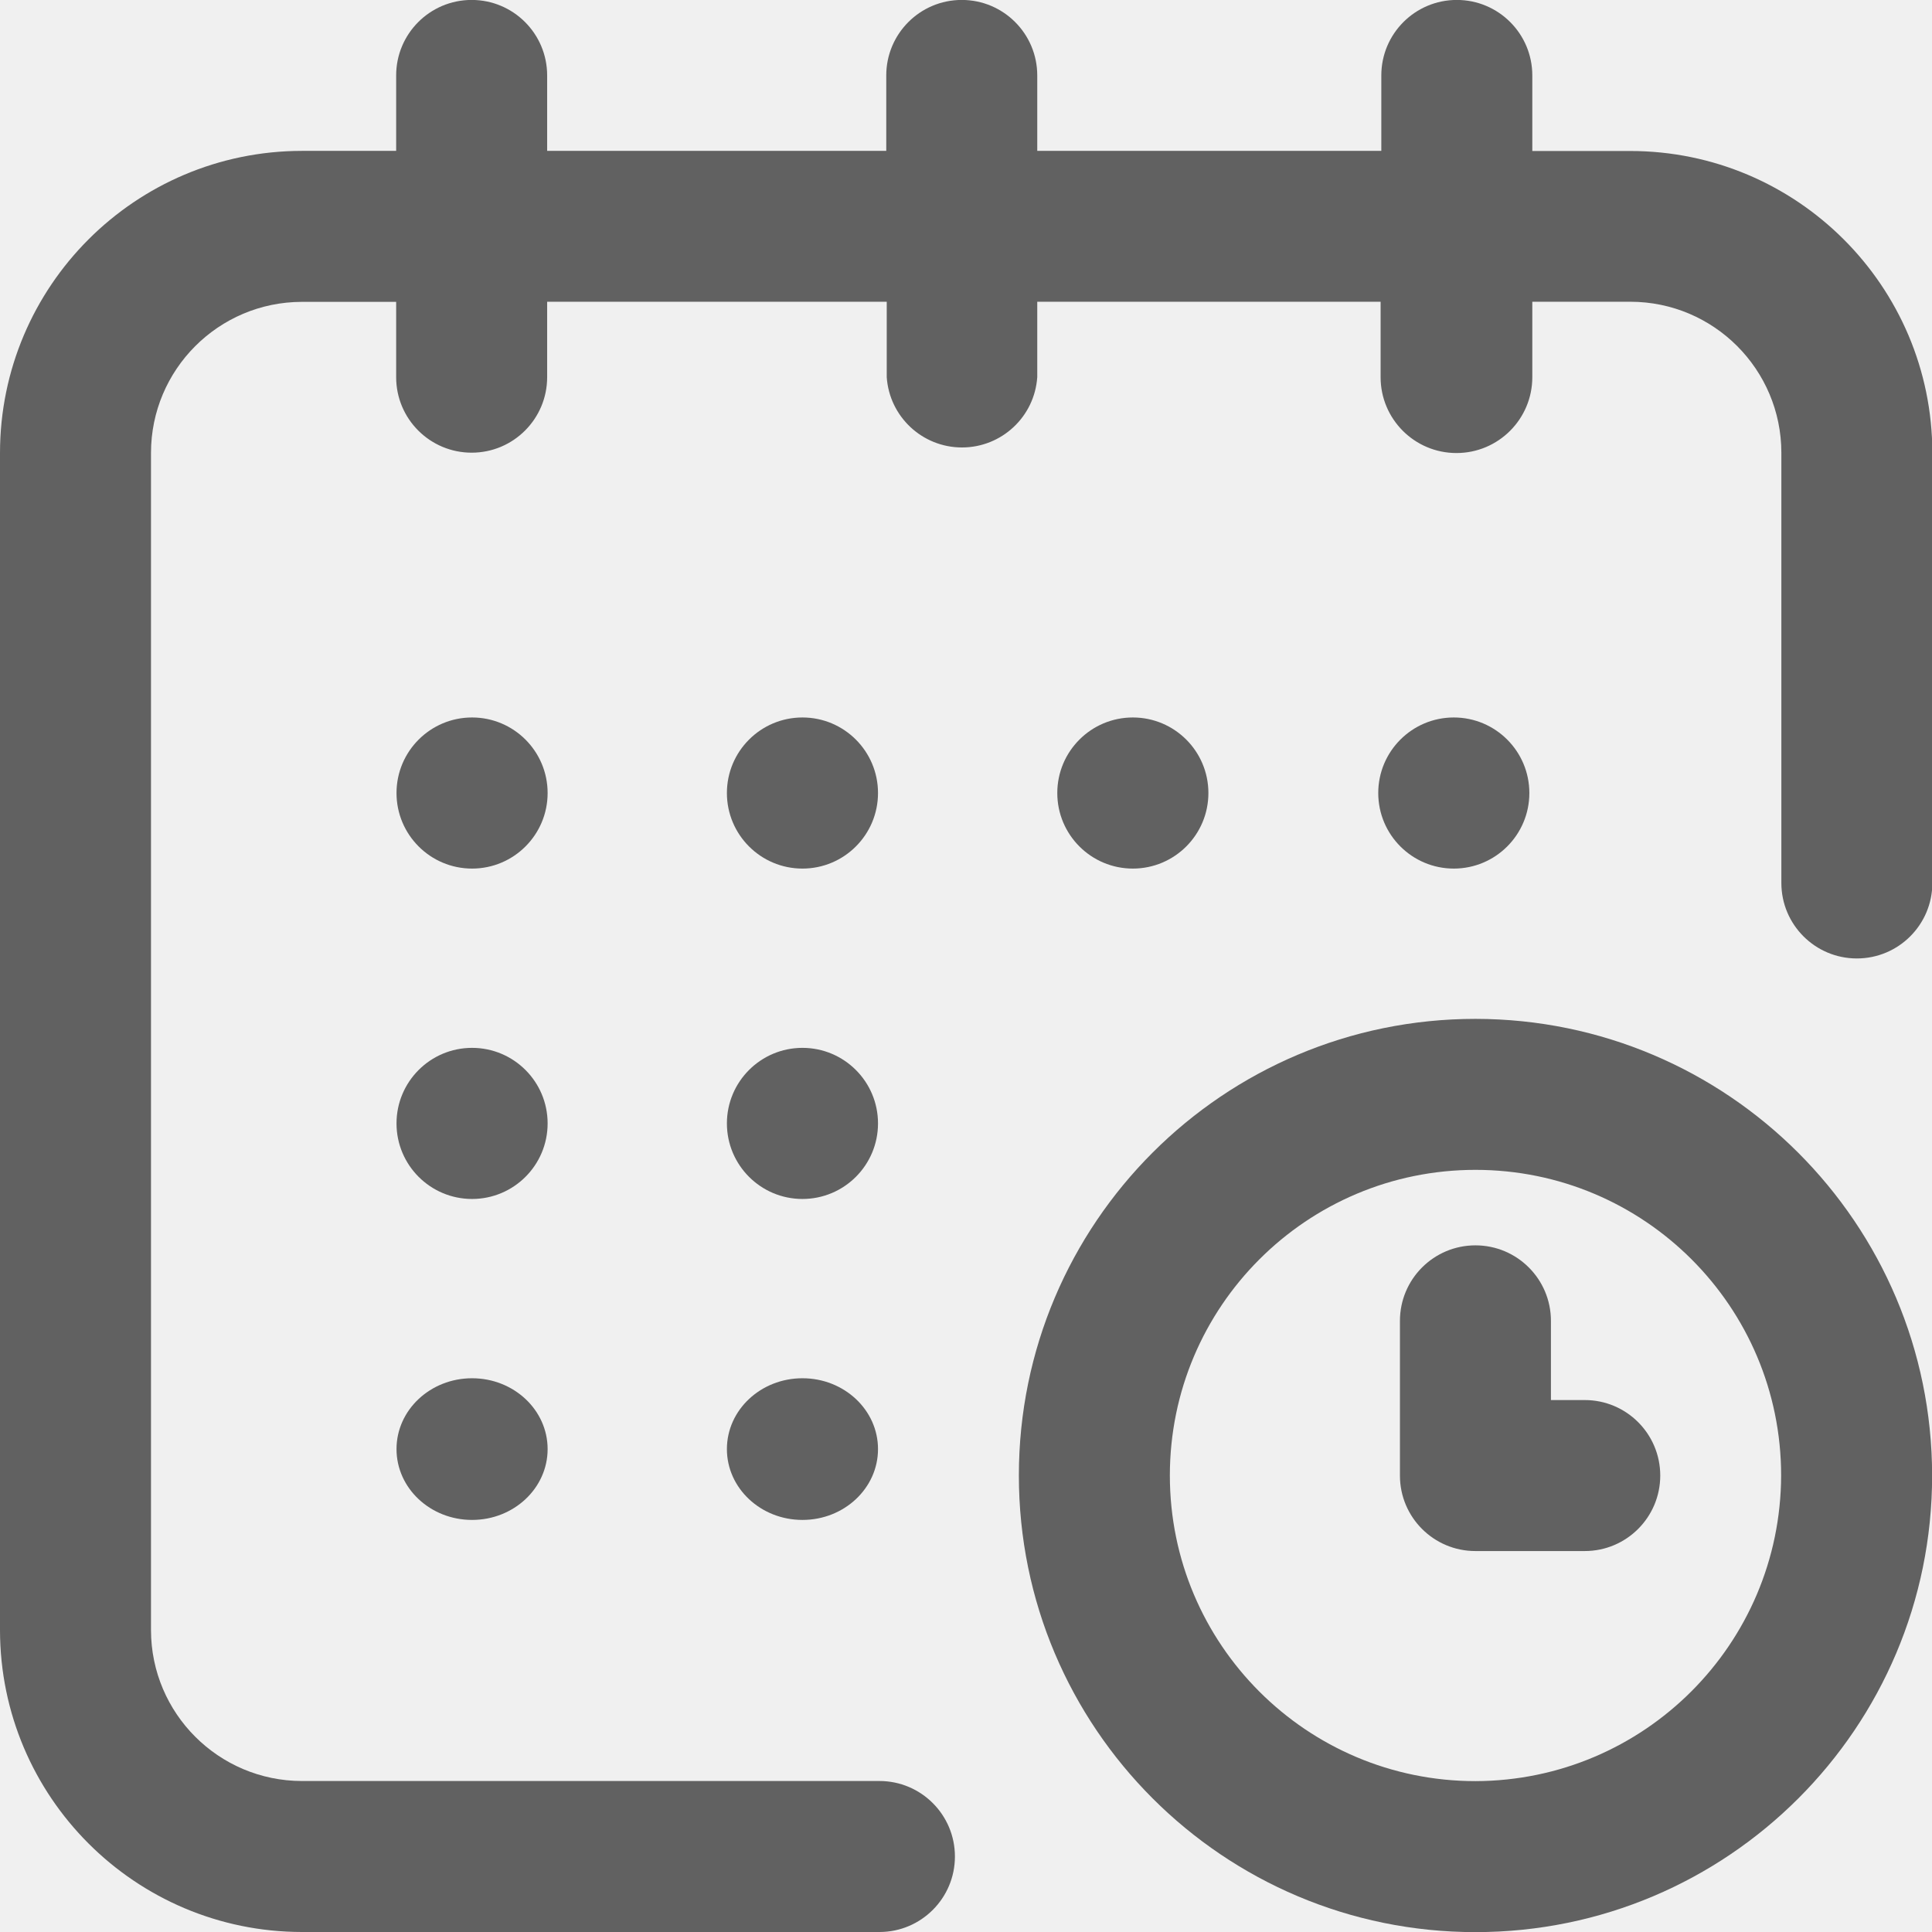
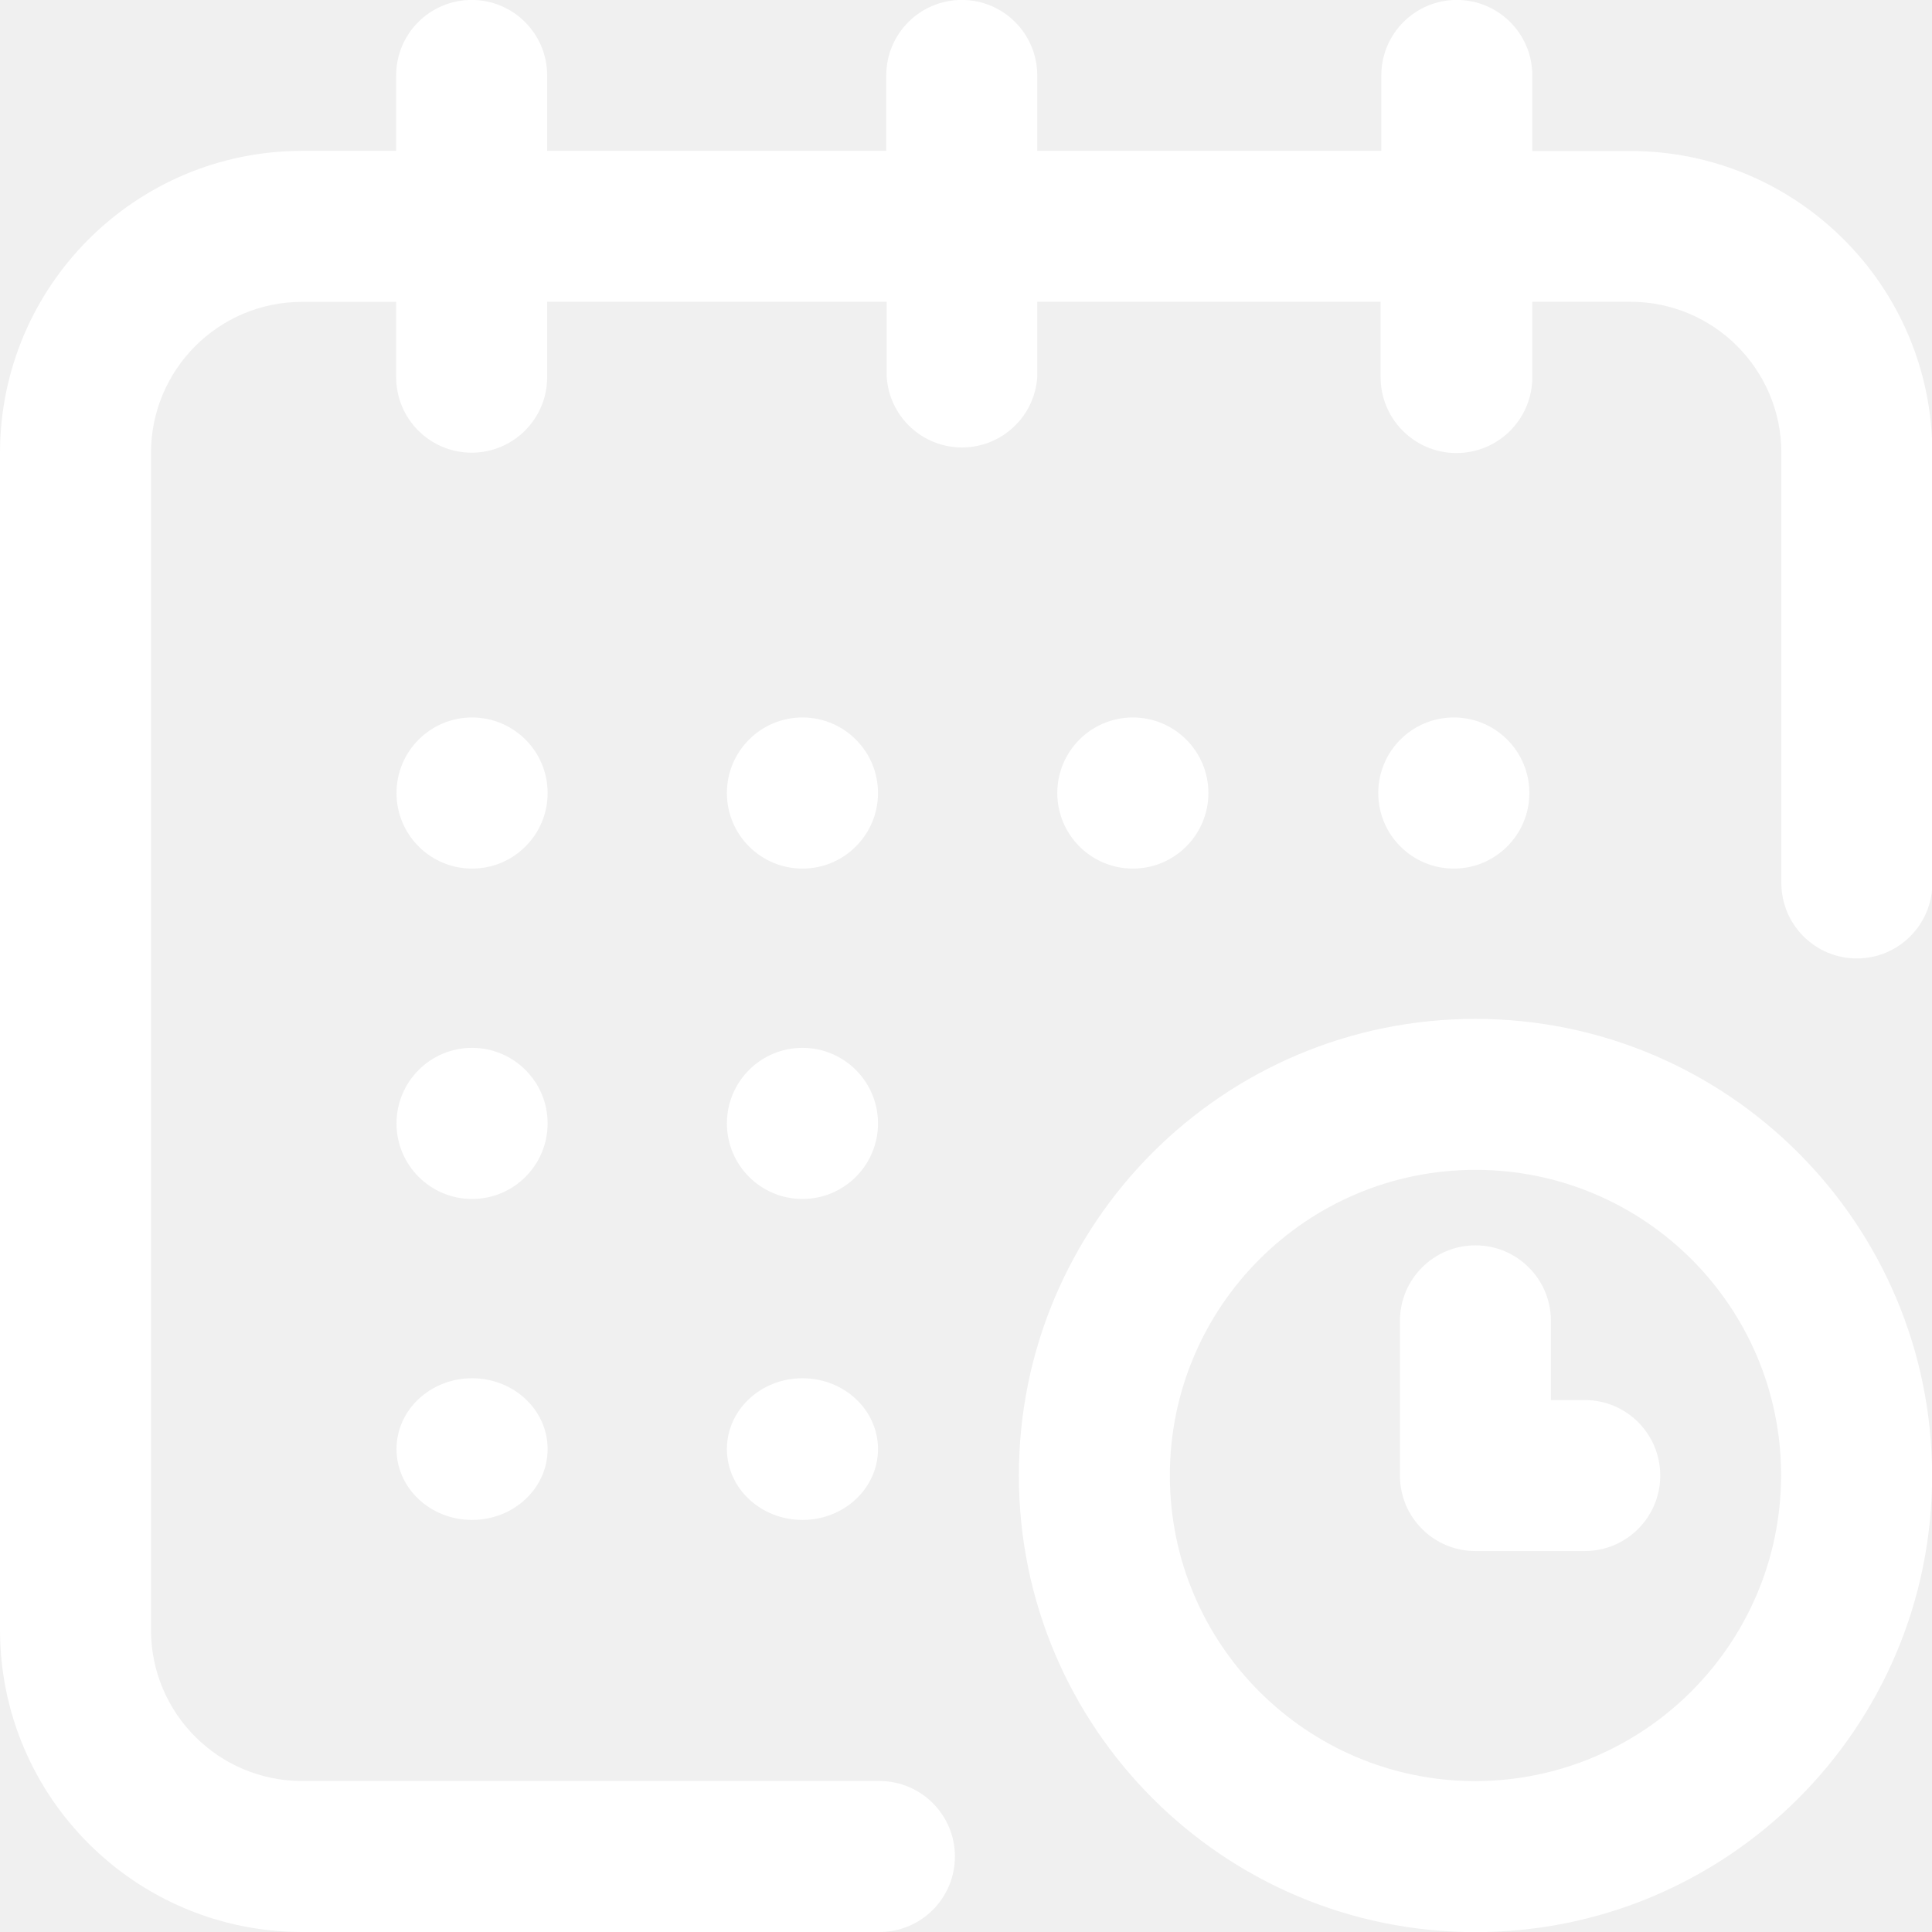
<svg xmlns="http://www.w3.org/2000/svg" id="calendar" width="16.391" height="16.391" viewBox="0 0 16.391 16.391">
  <g id="Group_3" data-name="Group 3" transform="translate(0 0)">
    <g id="Group_2" data-name="Group 2">
-       <circle id="Ellipse_1" data-name="Ellipse 1" cx="0.641" cy="0.641" r="0.641" transform="translate(11.693 6.087)" fill="#616161" />
-       <path id="Path_1" data-name="Path 1" d="M13.83,1.281H13V.64a.64.64,0,0,0-1.281,0v.64H8.8V.64a.64.64,0,0,0-1.281,0v.64H4.642V.64a.64.64,0,1,0-1.281,0v.64h-.8A2.564,2.564,0,0,0,0,3.842V13.83a2.564,2.564,0,0,0,2.561,2.561h4.9a.64.64,0,1,0,0-1.281h-4.9A1.282,1.282,0,0,1,1.281,13.83V3.842A1.282,1.282,0,0,1,2.561,2.561h.8V3.2a.64.64,0,1,0,1.281,0v-.64H7.523V3.2A.64.64,0,0,0,8.8,3.2v-.64h2.913V3.2A.64.64,0,0,0,13,3.2v-.64h.832a1.282,1.282,0,0,1,1.281,1.281v3.65a.64.64,0,1,0,1.281,0V3.842A2.564,2.564,0,0,0,13.83,1.281Z" transform="translate(0 0)" fill="#616161" />
-       <path id="Path_2" data-name="Path 2" d="M273.874,270a3.874,3.874,0,1,0,3.874,3.874A3.878,3.878,0,0,0,273.874,270Zm0,6.467a2.593,2.593,0,1,1,2.593-2.593A2.6,2.6,0,0,1,273.874,276.467Z" transform="translate(-261.356 -261.356)" fill="#616161" />
-       <path id="Path_3" data-name="Path 3" d="M372.569,331.313h-.288v-.672a.64.64,0,0,0-1.281,0v1.313a.64.64,0,0,0,.64.64h.928a.64.64,0,1,0,0-1.281Z" transform="translate(-359.123 -319.435)" fill="#616161" />
-       <circle id="Ellipse_2" data-name="Ellipse 2" cx="0.641" cy="0.641" r="0.641" transform="translate(8.97 6.087)" fill="#616161" />
-       <circle id="Ellipse_3" data-name="Ellipse 3" cx="0.641" cy="0.641" r="0.641" transform="translate(6.167 8.89)" fill="#616161" />
-       <circle id="Ellipse_4" data-name="Ellipse 4" cx="0.641" cy="0.641" r="0.641" transform="translate(3.364 6.087)" fill="#616161" />
-       <circle id="Ellipse_5" data-name="Ellipse 5" cx="0.641" cy="0.641" r="0.641" transform="translate(3.364 8.89)" fill="#616161" />
-       <ellipse id="Ellipse_6" data-name="Ellipse 6" cx="0.641" cy="0.601" rx="0.641" ry="0.601" transform="translate(3.364 11.693)" fill="#616161" />
-       <ellipse id="Ellipse_7" data-name="Ellipse 7" cx="0.641" cy="0.601" rx="0.641" ry="0.601" transform="translate(6.167 11.693)" fill="#616161" />
-       <circle id="Ellipse_8" data-name="Ellipse 8" cx="0.641" cy="0.641" r="0.641" transform="translate(6.167 6.087)" fill="#616161" />
+       <circle id="Ellipse_1" data-name="Ellipse 1" cx="0.641" cy="0.641" r="0.641" transform="translate(11.693 6.087)" fill="#ffffff" />
+       <path id="Path_1" data-name="Path 1" d="M13.83,1.281H13V.64a.64.64,0,0,0-1.281,0v.64H8.8V.64a.64.64,0,0,0-1.281,0v.64H4.642V.64a.64.64,0,1,0-1.281,0v.64h-.8A2.564,2.564,0,0,0,0,3.842V13.83a2.564,2.564,0,0,0,2.561,2.561h4.9a.64.64,0,1,0,0-1.281h-4.9A1.282,1.282,0,0,1,1.281,13.83V3.842A1.282,1.282,0,0,1,2.561,2.561h.8V3.2a.64.64,0,1,0,1.281,0v-.64H7.523V3.2A.64.64,0,0,0,8.8,3.2v-.64h2.913V3.2A.64.64,0,0,0,13,3.2v-.64h.832a1.282,1.282,0,0,1,1.281,1.281v3.65a.64.64,0,1,0,1.281,0V3.842A2.564,2.564,0,0,0,13.83,1.281Z" transform="translate(0 0)" fill="#ffffff" />
+       <path id="Path_2" data-name="Path 2" d="M273.874,270a3.874,3.874,0,1,0,3.874,3.874A3.878,3.878,0,0,0,273.874,270Zm0,6.467a2.593,2.593,0,1,1,2.593-2.593A2.6,2.6,0,0,1,273.874,276.467Z" transform="translate(-261.356 -261.356)" fill="#ffffff" />
+       <path id="Path_3" data-name="Path 3" d="M372.569,331.313h-.288v-.672a.64.64,0,0,0-1.281,0v1.313a.64.64,0,0,0,.64.64h.928a.64.64,0,1,0,0-1.281Z" transform="translate(-359.123 -319.435)" fill="#ffffff" />
+       <circle id="Ellipse_2" data-name="Ellipse 2" cx="0.641" cy="0.641" r="0.641" transform="translate(8.97 6.087)" fill="#ffffff" />
+       <circle id="Ellipse_3" data-name="Ellipse 3" cx="0.641" cy="0.641" r="0.641" transform="translate(6.167 8.89)" fill="#ffffff" />
+       <circle id="Ellipse_4" data-name="Ellipse 4" cx="0.641" cy="0.641" r="0.641" transform="translate(3.364 6.087)" fill="#ffffff" />
+       <circle id="Ellipse_5" data-name="Ellipse 5" cx="0.641" cy="0.641" r="0.641" transform="translate(3.364 8.89)" fill="#ffffff" />
+       <ellipse id="Ellipse_6" data-name="Ellipse 6" cx="0.641" cy="0.601" rx="0.641" ry="0.601" transform="translate(3.364 11.693)" fill="#ffffff" />
+       <ellipse id="Ellipse_7" data-name="Ellipse 7" cx="0.641" cy="0.601" rx="0.641" ry="0.601" transform="translate(6.167 11.693)" fill="#ffffff" />
+       <circle id="Ellipse_8" data-name="Ellipse 8" cx="0.641" cy="0.641" r="0.641" transform="translate(6.167 6.087)" fill="#ffffff" />
    </g>
  </g>
</svg>
